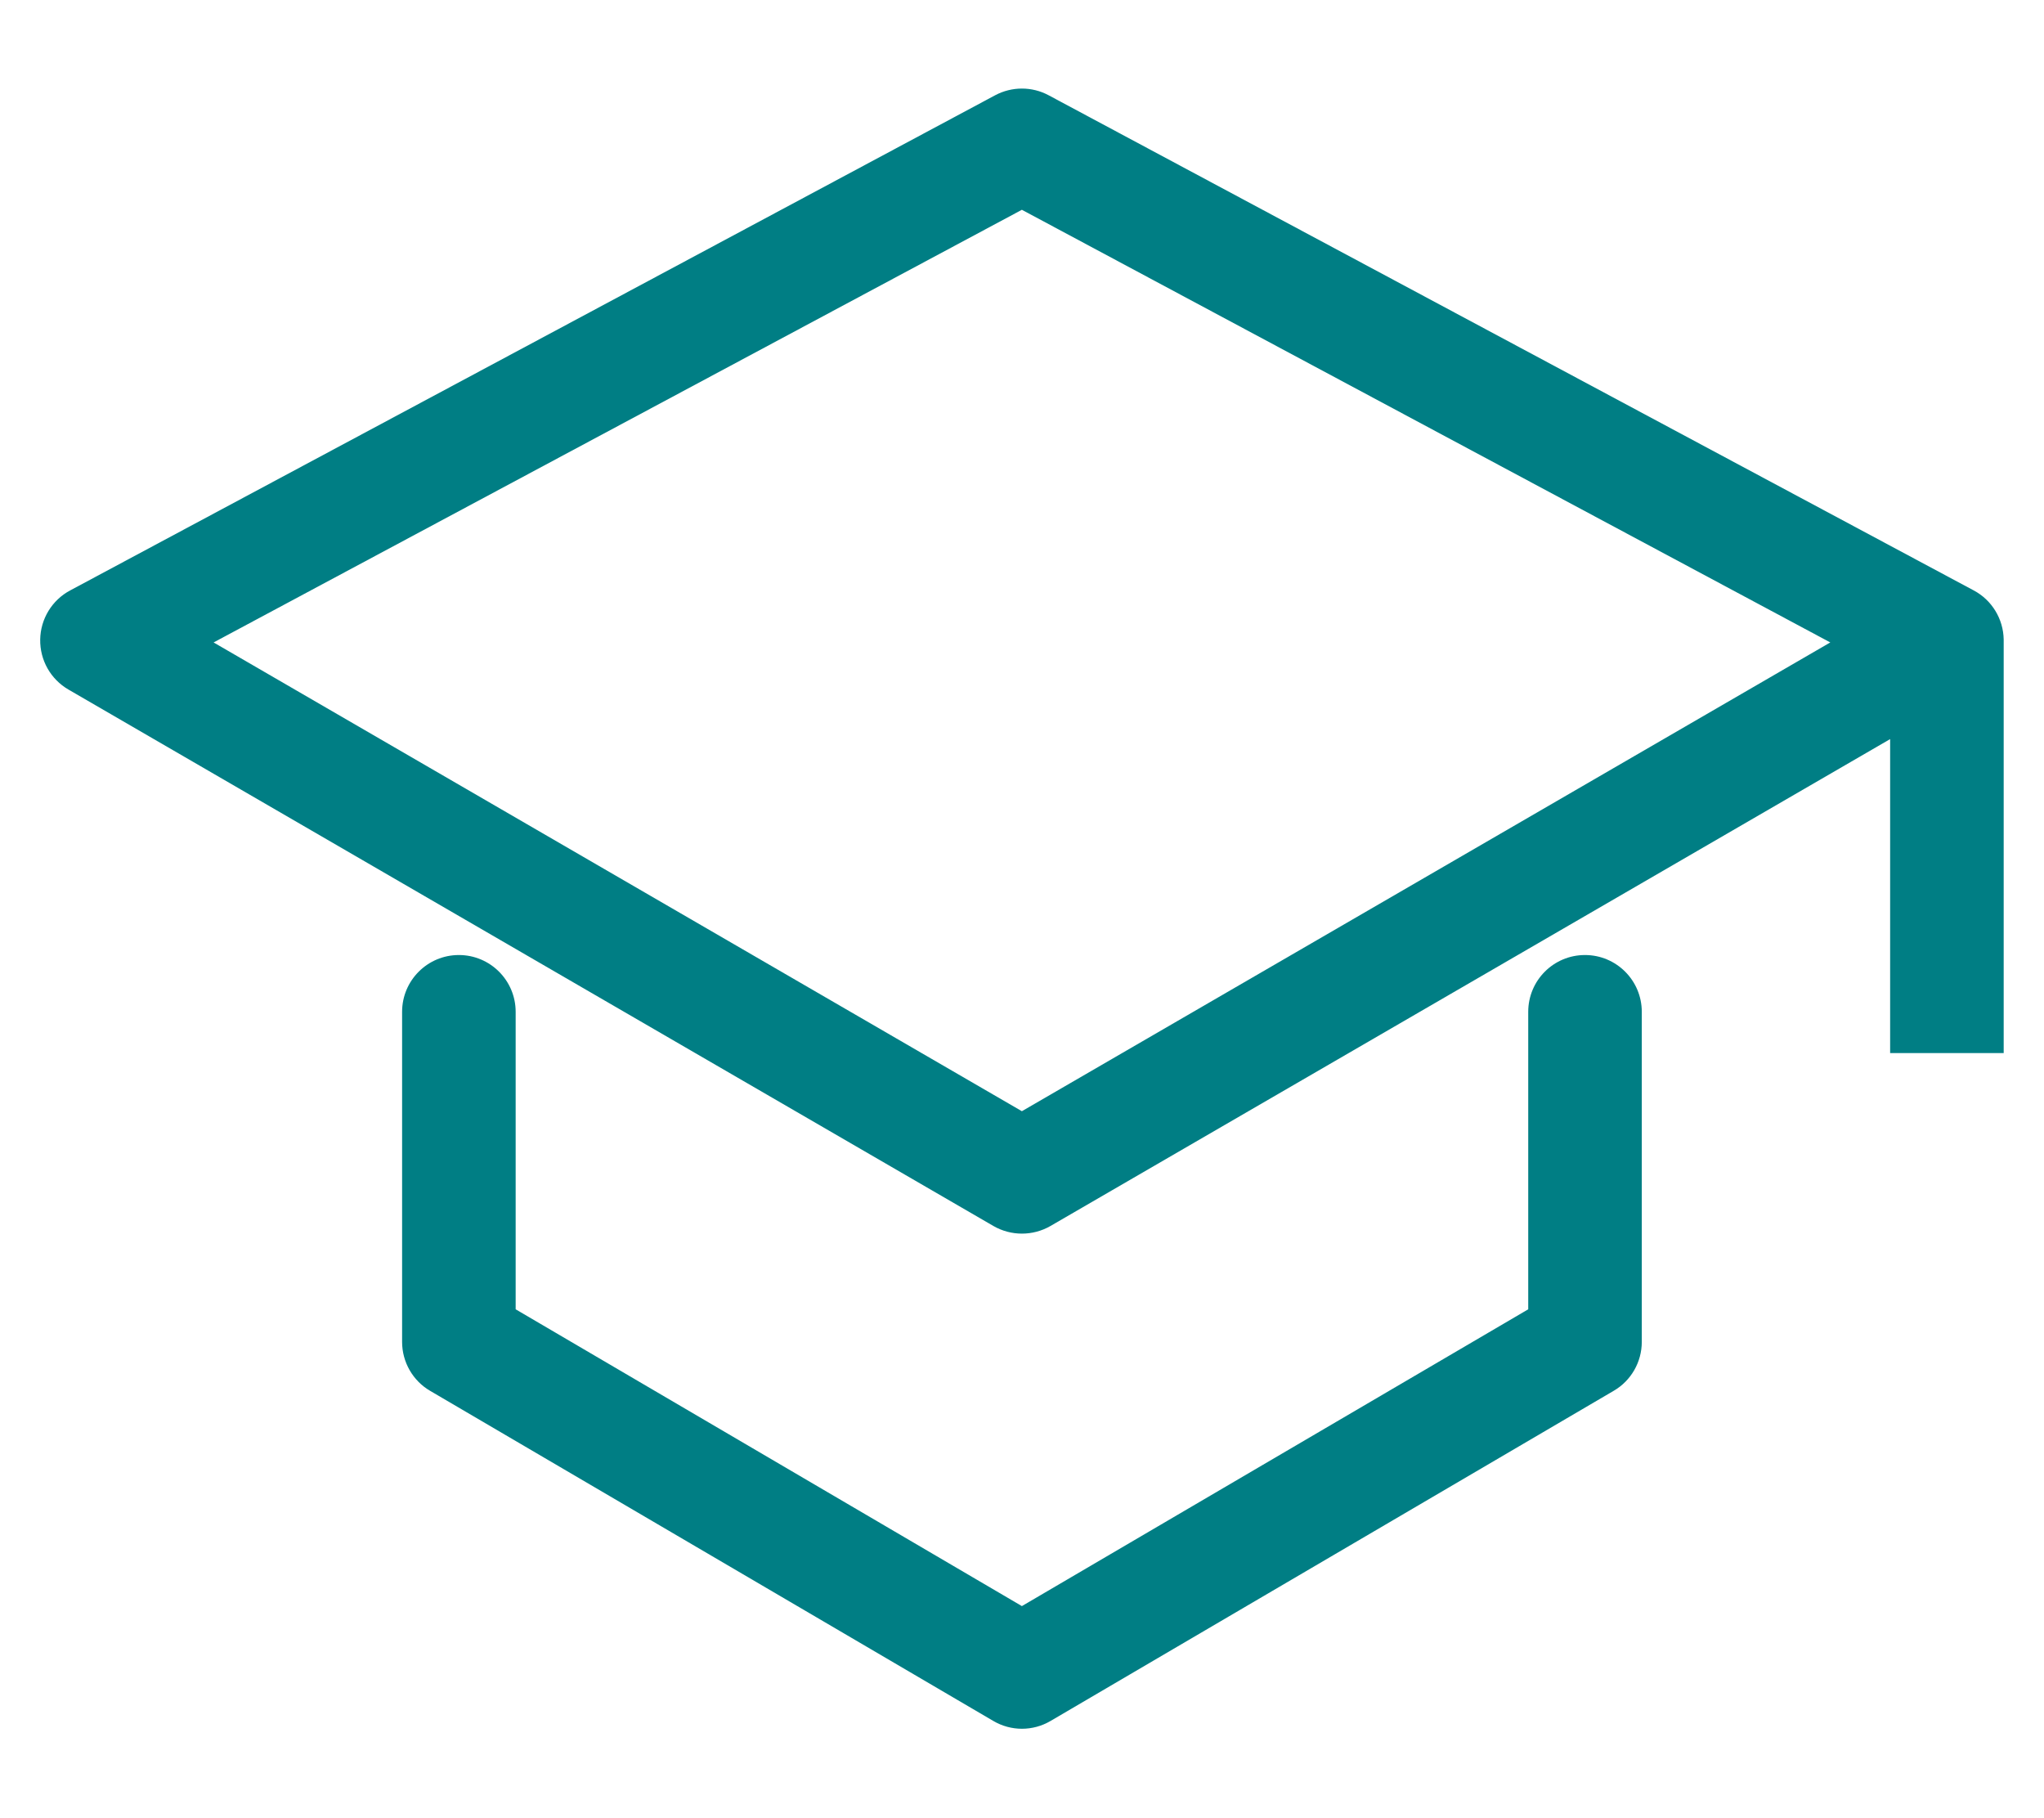
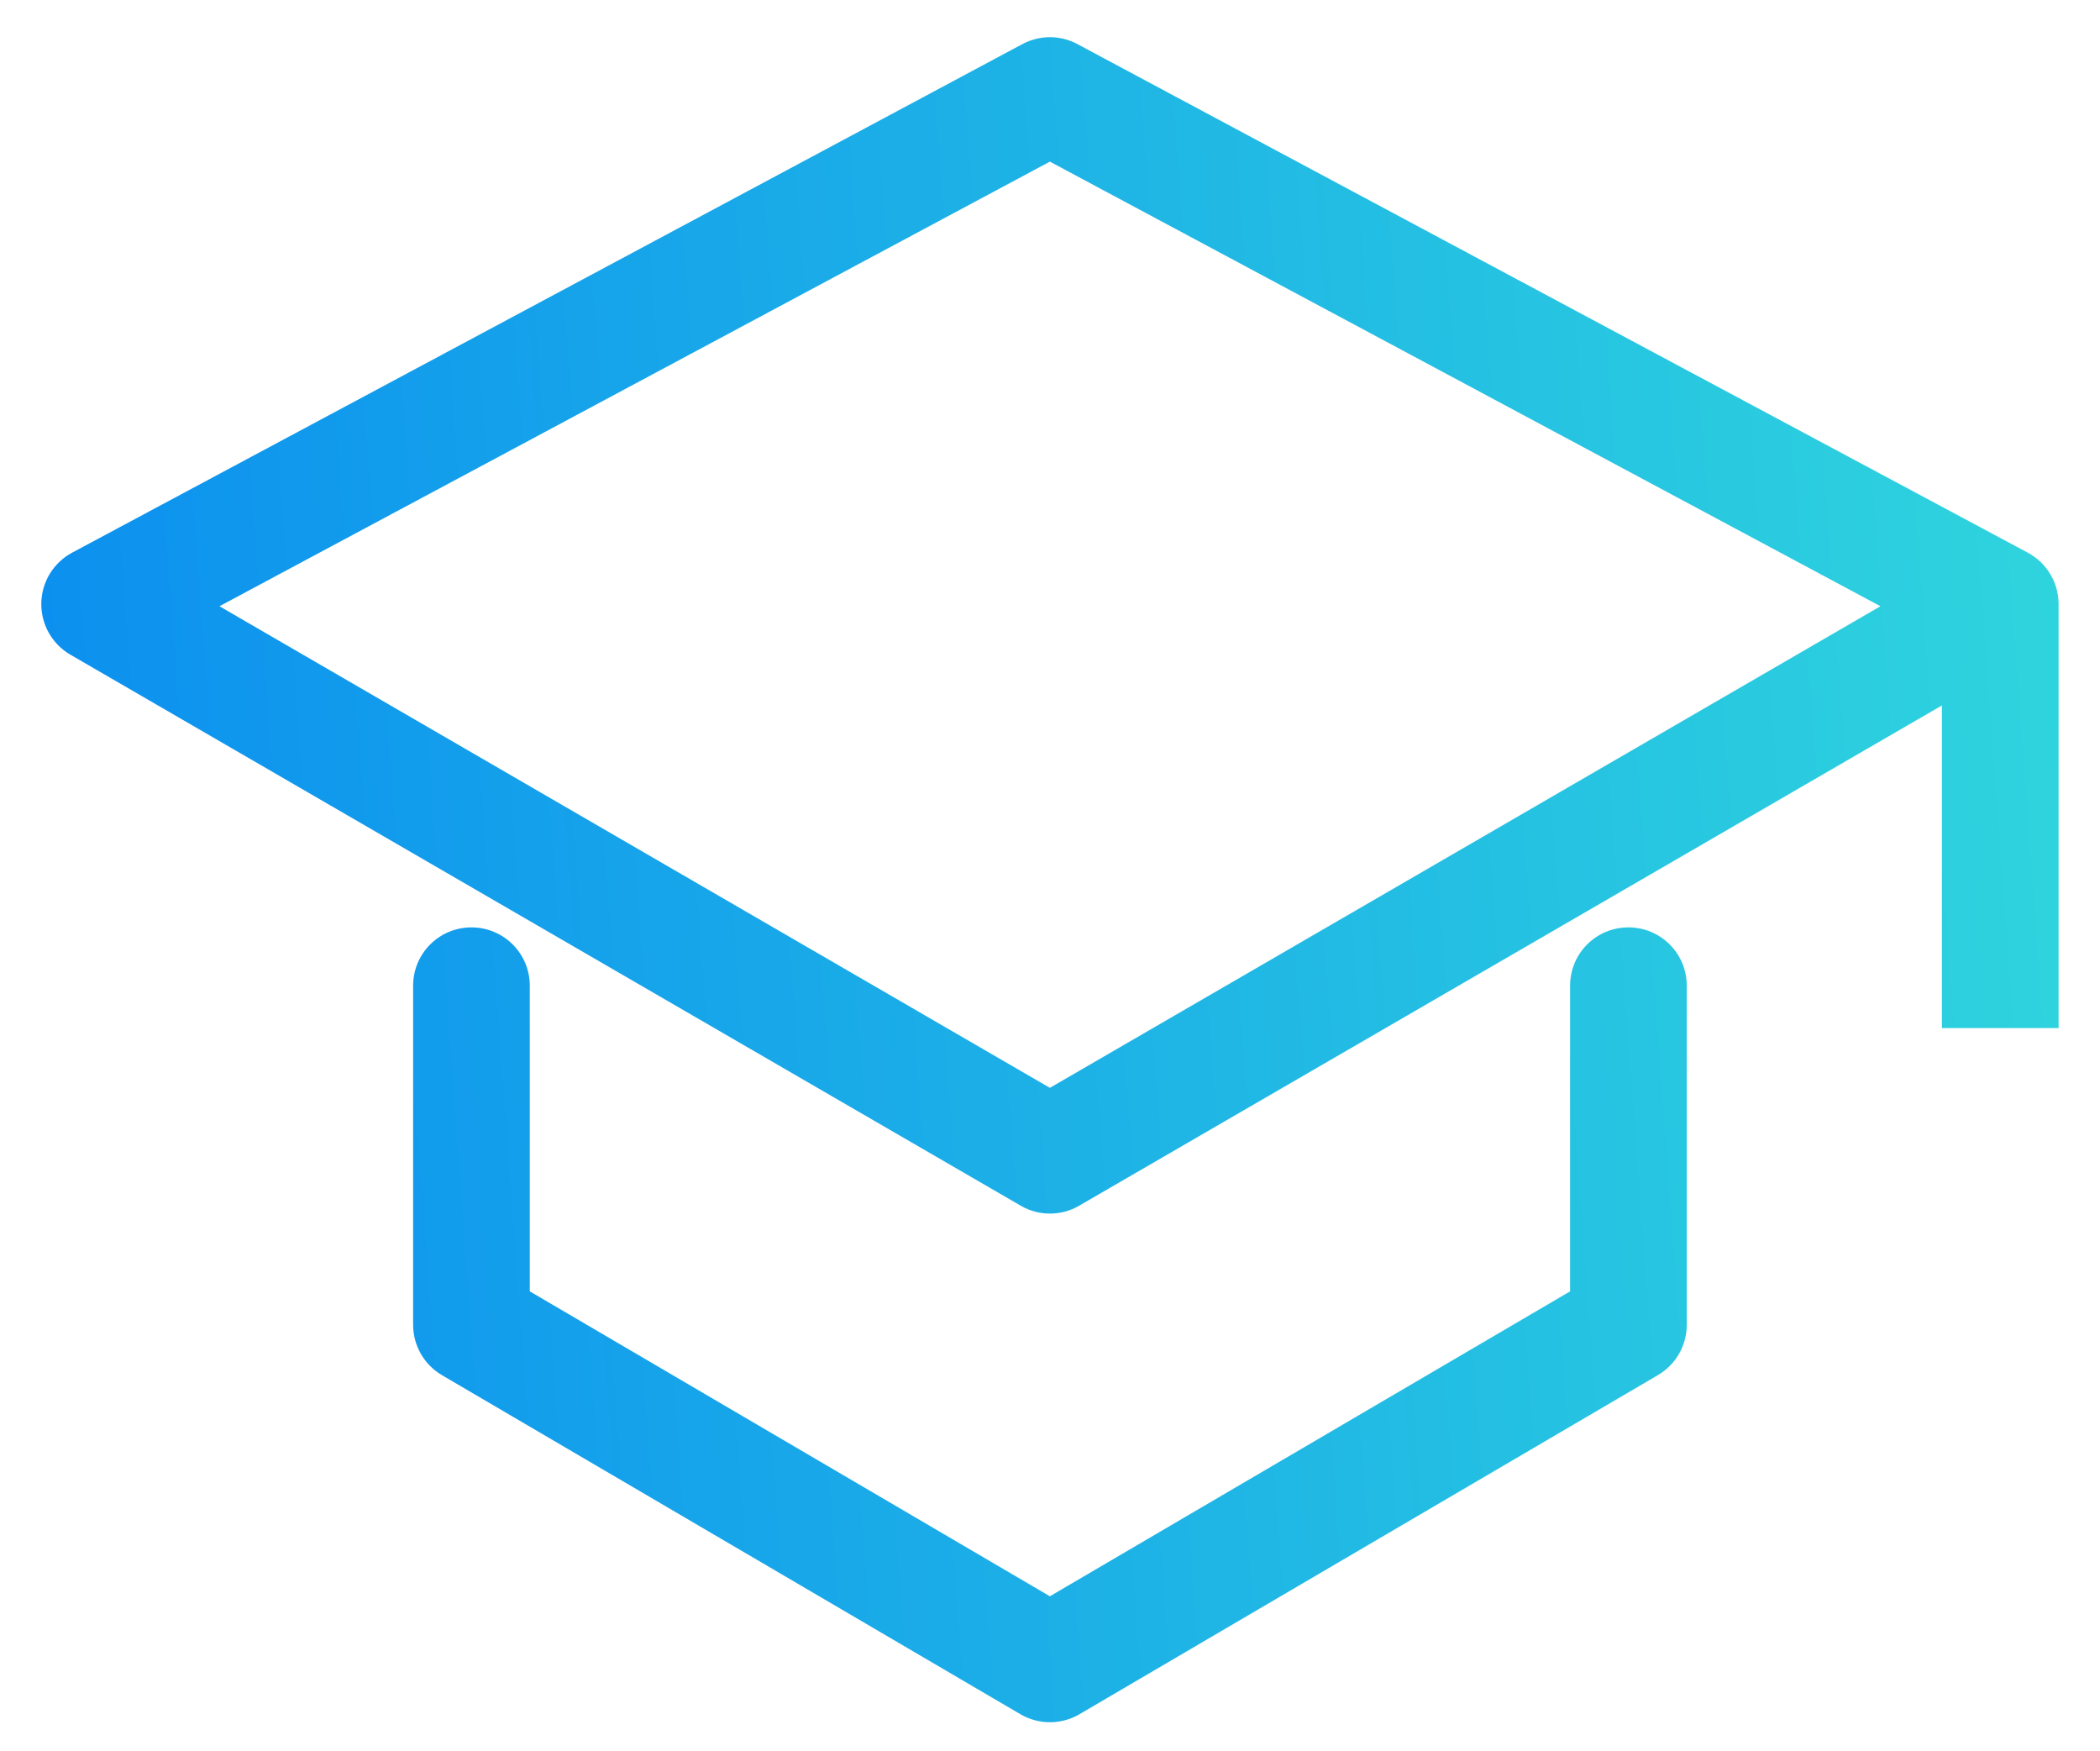
- <svg xmlns="http://www.w3.org/2000/svg" width="18" height="16" viewBox="0 0 18 16" fill="none">
-   <path fill-rule="evenodd" clip-rule="evenodd" d="M8.763 0.839C8.911 0.76 9.088 0.76 9.235 0.839L17.381 5.198C17.541 5.283 17.642 5.449 17.645 5.63L17.645 5.642V9.271H16.645V6.507L9.25 10.794C9.095 10.883 8.904 10.883 8.749 10.794L0.603 6.071C0.446 5.98 0.351 5.812 0.354 5.63C0.357 5.449 0.458 5.283 0.618 5.198L8.763 0.839ZM1.881 5.656L8.999 9.783L16.118 5.656L8.999 1.847L1.881 5.656ZM4.541 8.908C4.541 8.632 4.317 8.408 4.041 8.408C3.765 8.408 3.541 8.632 3.541 8.908V11.814C3.541 11.991 3.635 12.156 3.788 12.245L8.747 15.151C8.903 15.243 9.096 15.243 9.252 15.151L14.21 12.245C14.364 12.156 14.458 11.991 14.458 11.814V8.908C14.458 8.632 14.234 8.408 13.958 8.408C13.681 8.408 13.458 8.632 13.458 8.908V11.527L8.999 14.14L4.541 11.527V8.908Z" fill="#007E84" />
+ <svg xmlns="http://www.w3.org/2000/svg" width="18" height="15" viewBox="0 0 18 15" fill="none">
+   <path fill-rule="evenodd" clip-rule="evenodd" d="M8.763 0.378C8.911 0.299 9.088 0.299 9.235 0.378L17.381 4.736C17.541 4.822 17.642 4.987 17.645 5.169L17.645 5.181V8.81H16.645V6.045L9.25 10.332C9.095 10.422 8.904 10.422 8.749 10.332L0.603 5.61C0.446 5.519 0.351 5.35 0.354 5.169C0.357 4.987 0.458 4.822 0.618 4.736L8.763 0.378ZM1.881 5.195L8.999 9.322L16.118 5.195L8.999 1.385L1.881 5.195ZM4.541 8.447C4.541 8.17 4.317 7.947 4.041 7.947C3.765 7.947 3.541 8.17 3.541 8.447V11.352C3.541 11.53 3.635 11.694 3.788 11.784L8.747 14.69C8.903 14.781 9.096 14.781 9.252 14.69L14.21 11.784C14.364 11.694 14.458 11.53 14.458 11.352V8.447C14.458 8.17 14.234 7.947 13.958 7.947C13.681 7.947 13.458 8.17 13.458 8.447V11.066L8.999 13.679L4.541 11.066V8.447Z" fill="url(#paint0_linear_7838_47134)" />
+   <defs>
+     <linearGradient id="paint0_linear_7838_47134" x1="17.439" y1="-0.885" x2="-0.035" y2="0.402" gradientUnits="userSpaceOnUse">
+       <stop stop-color="#2FD5DD" />
+       <stop offset="1" stop-color="#0C90EF" />
+     </linearGradient>
+   </defs>
</svg>
